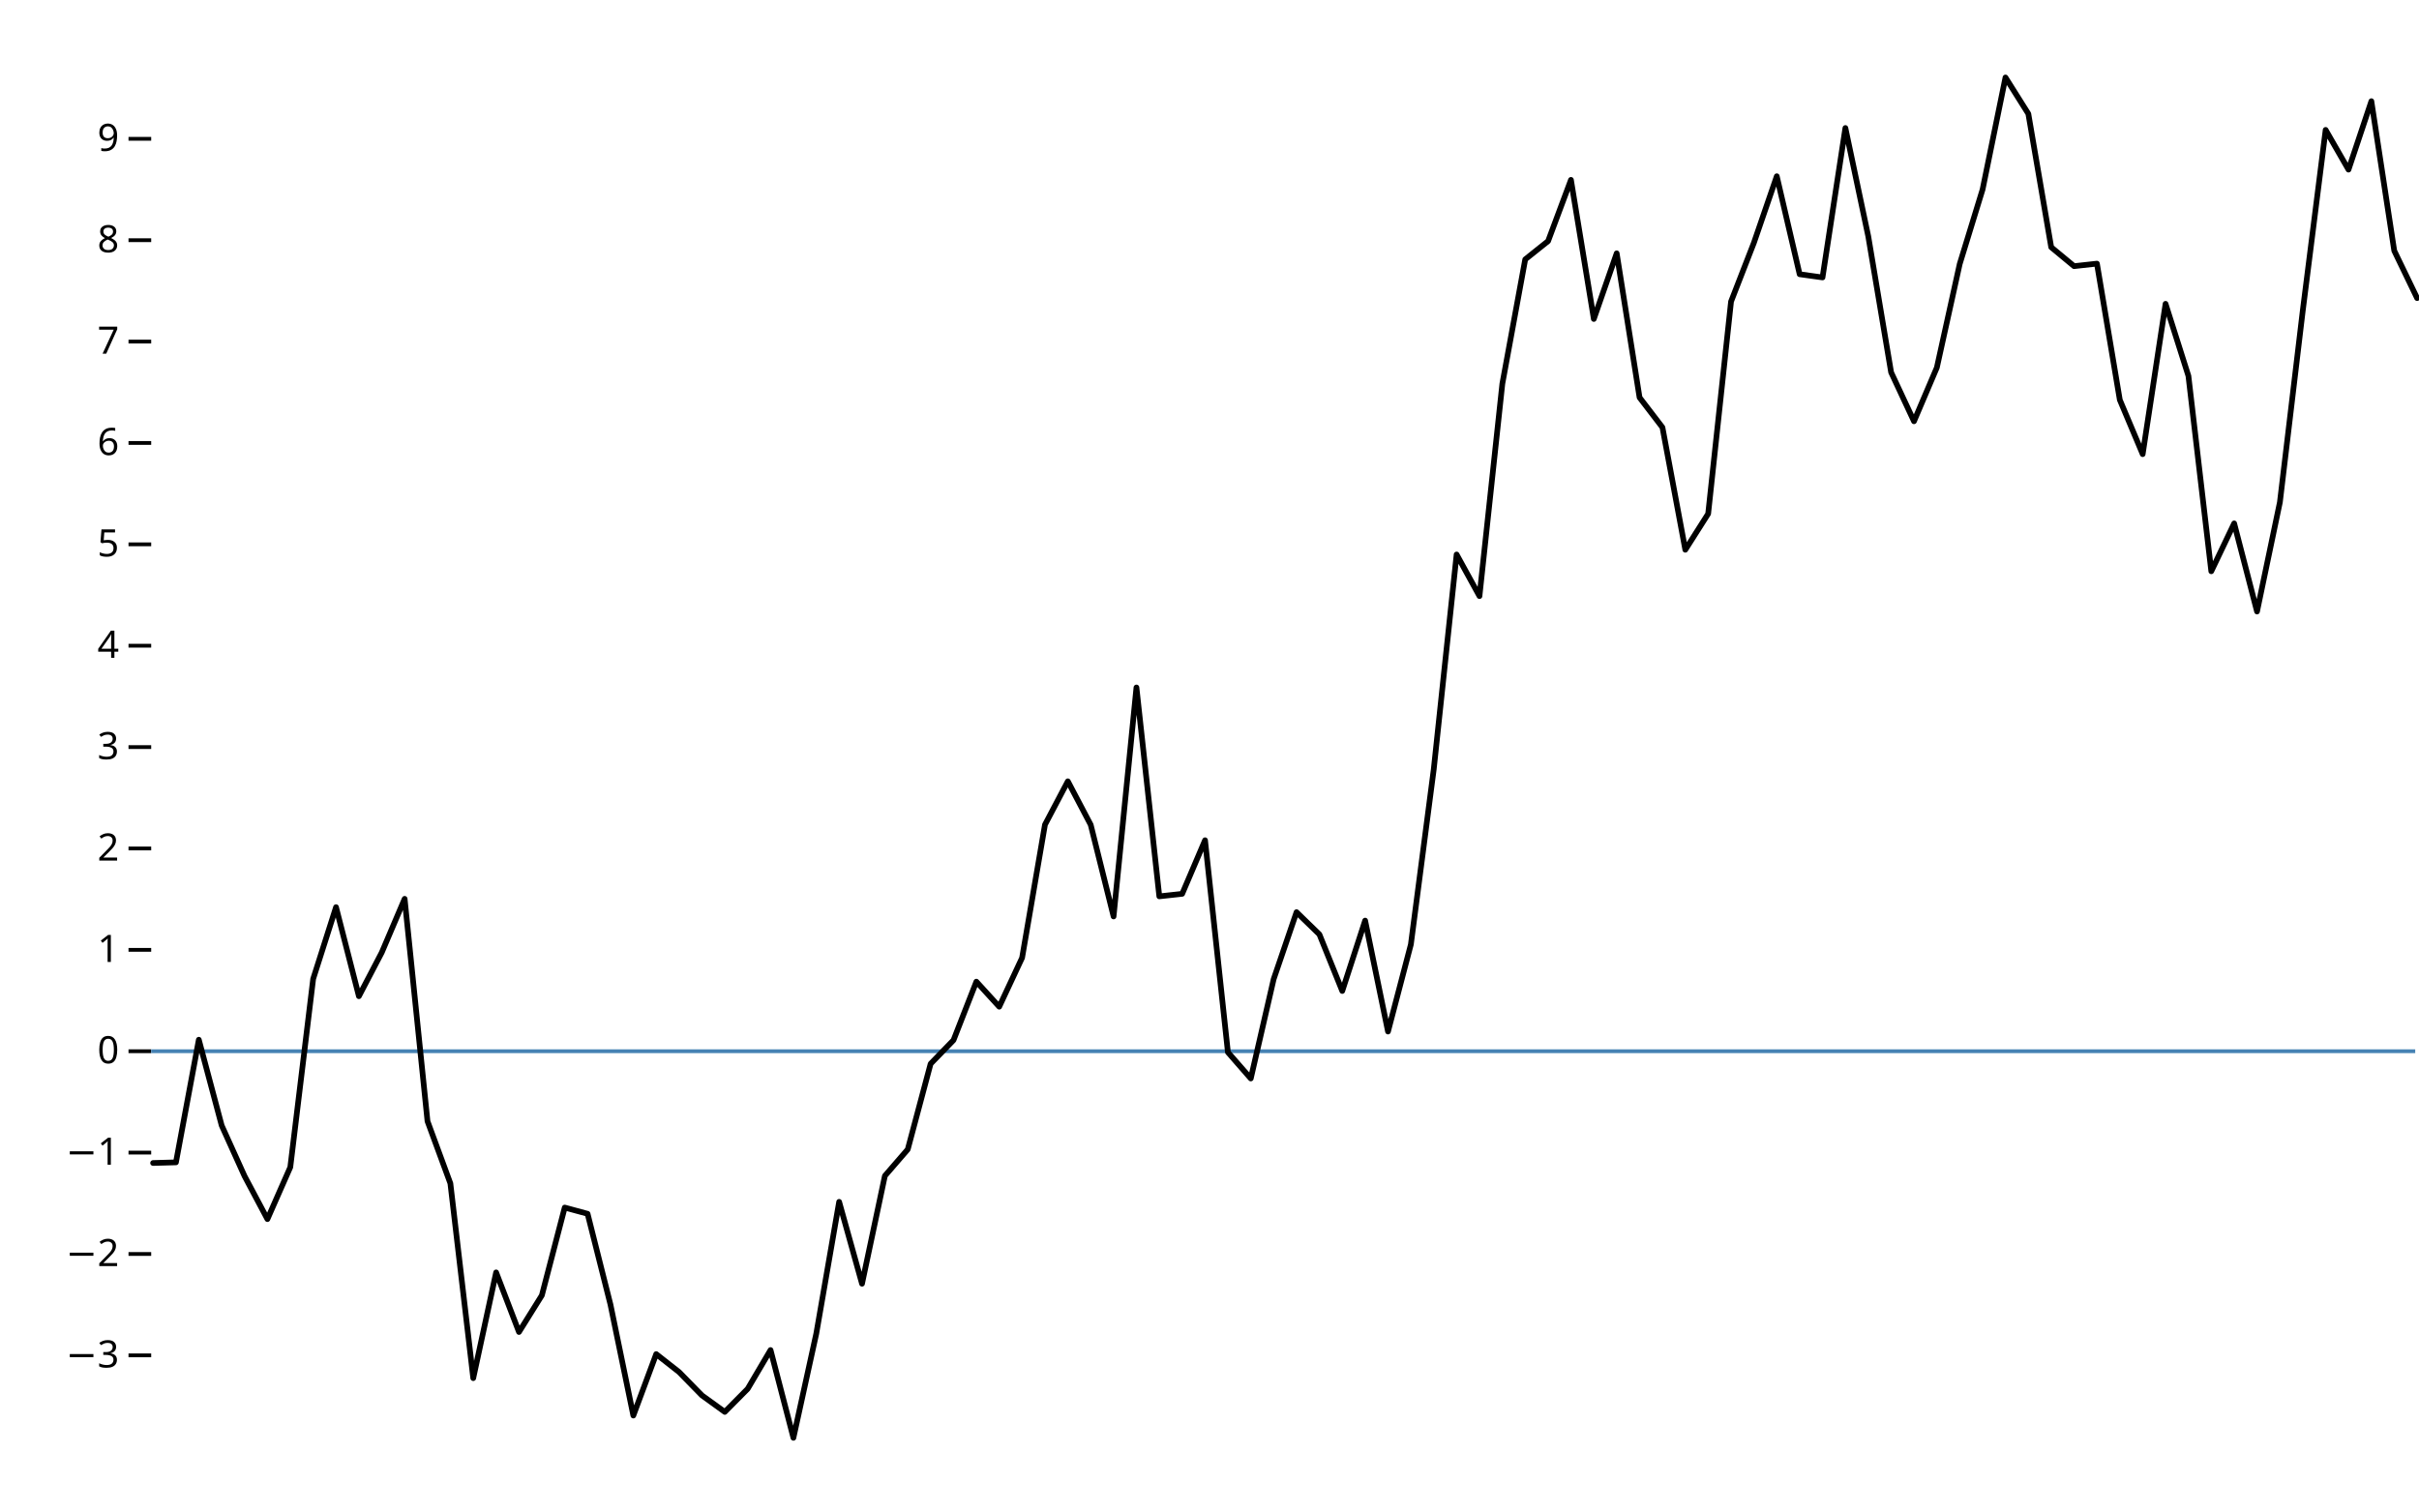
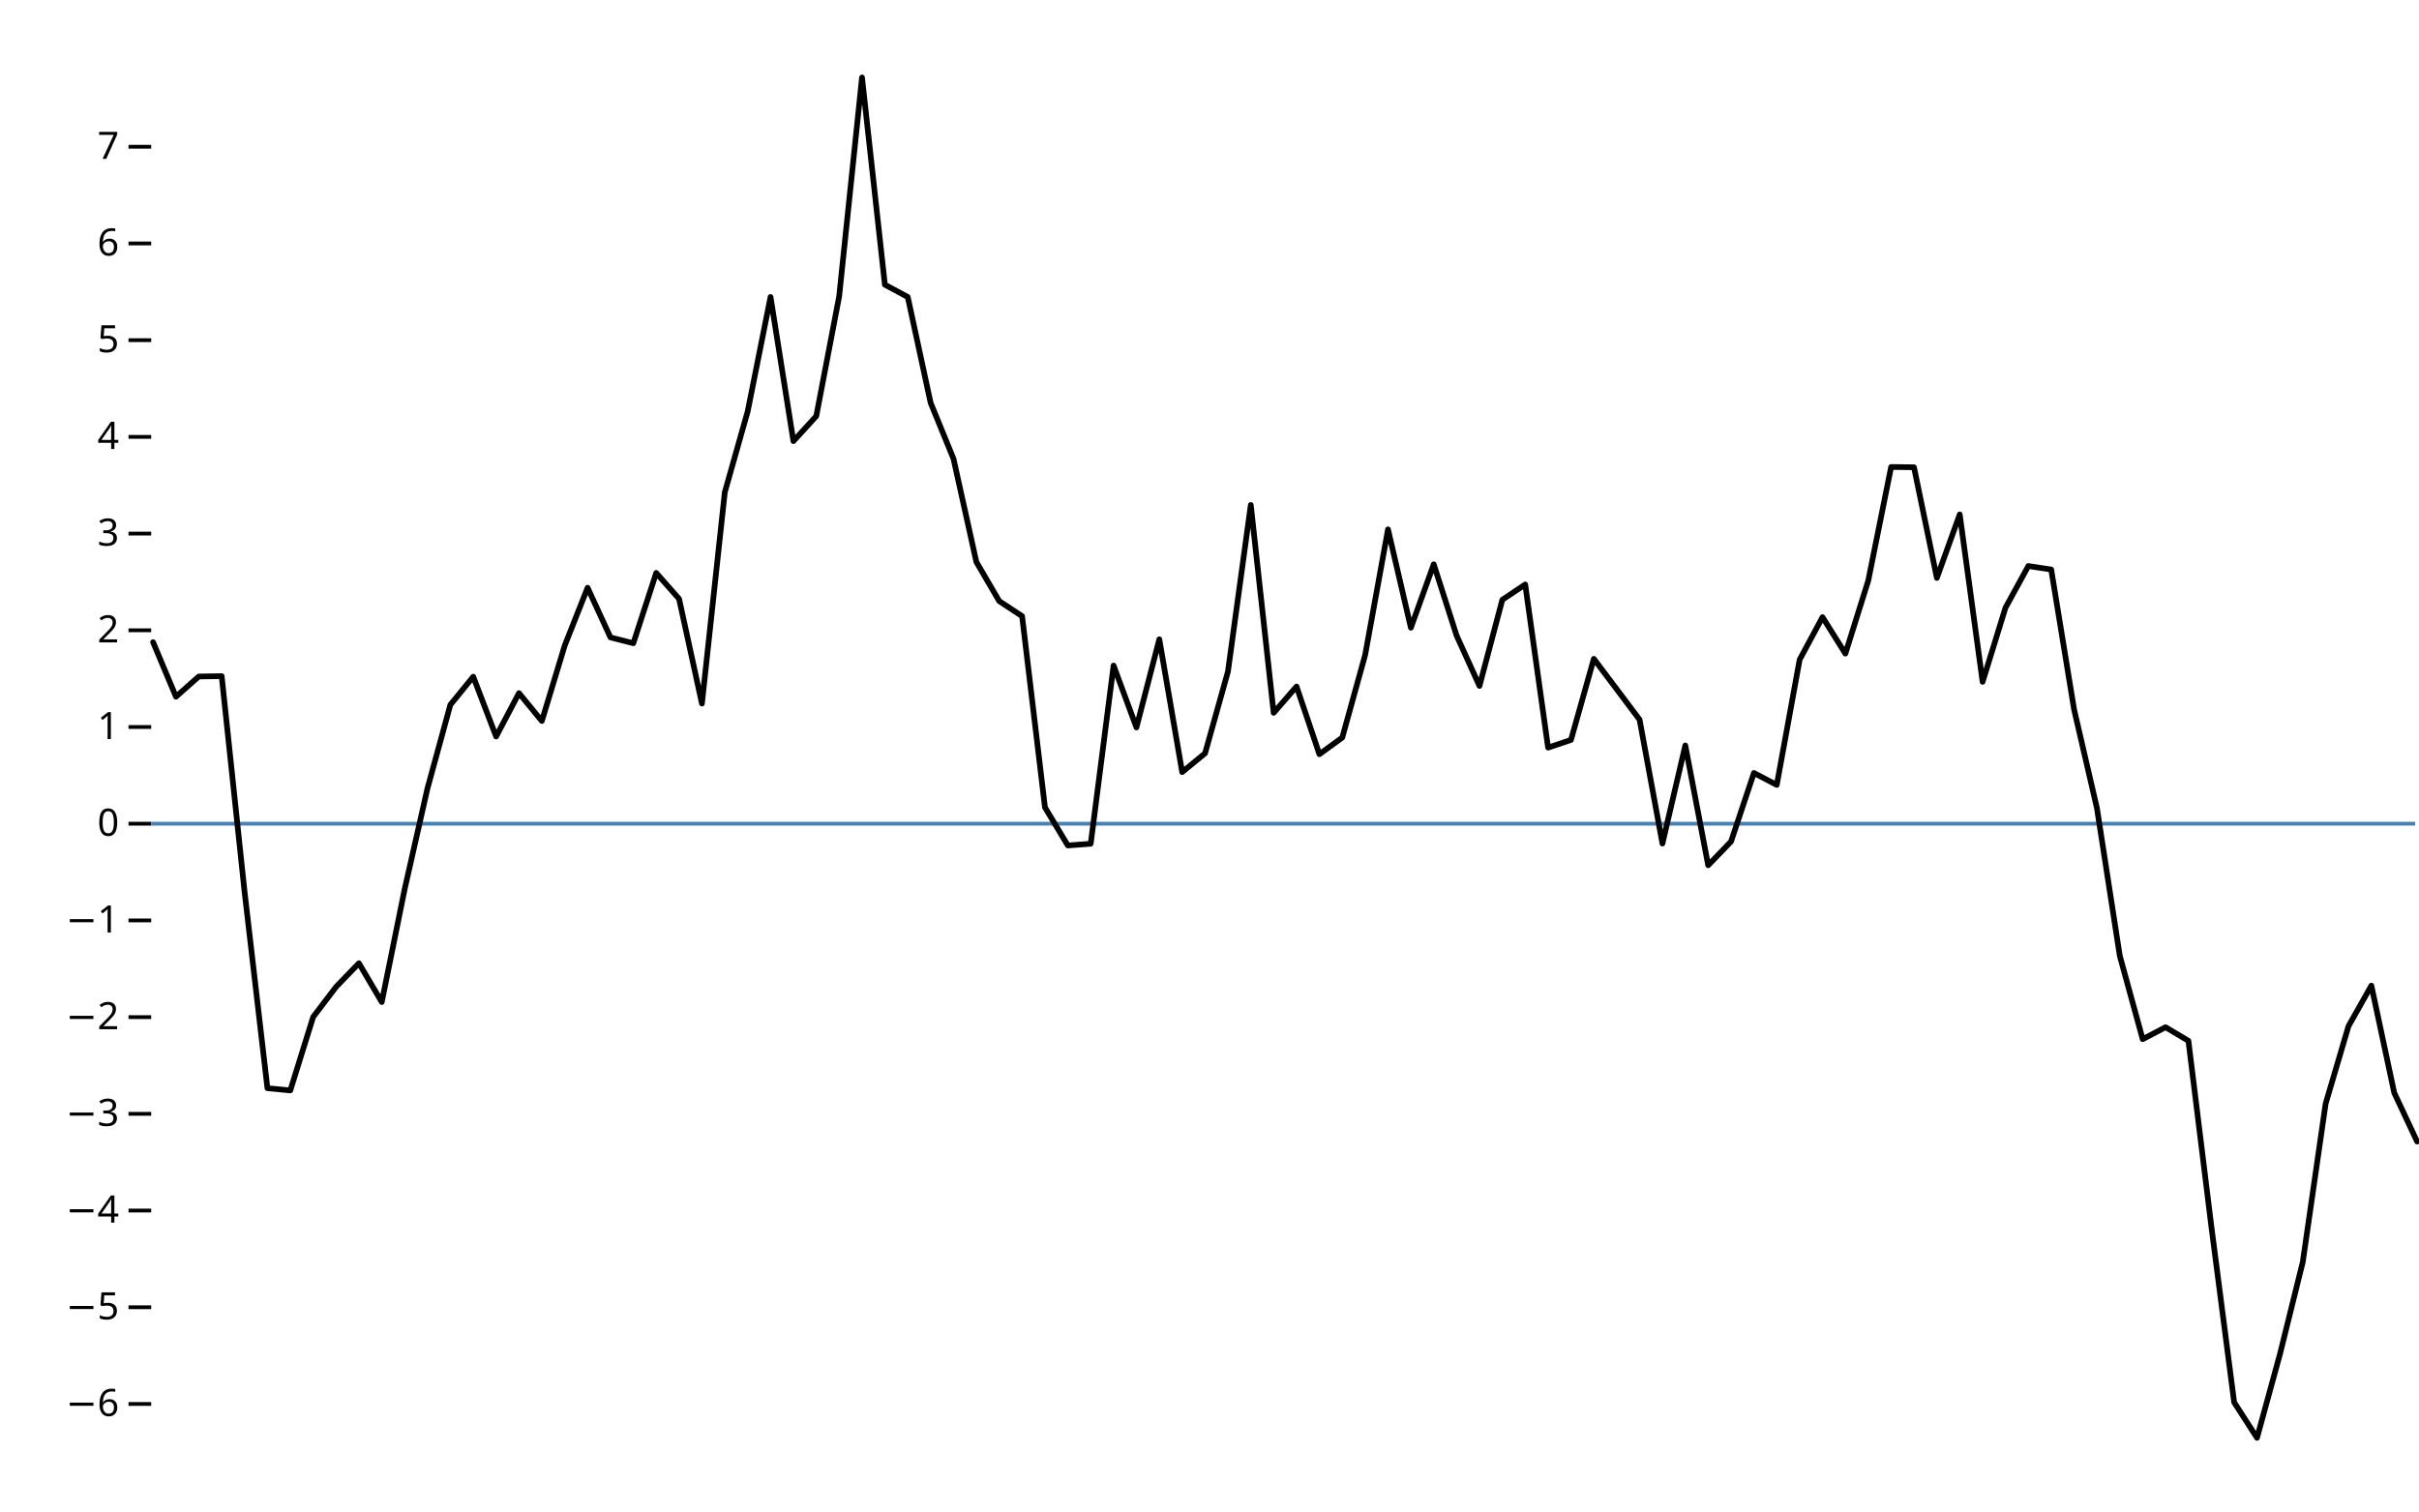
- <svg xmlns="http://www.w3.org/2000/svg" class="plot-e478576455152" fill="currentColor" font-family="system-ui, sans-serif" font-size="10" text-anchor="middle" width="640" height="400" viewBox="0 0 640 400" style="color: black;">
+ <svg xmlns="http://www.w3.org/2000/svg" class="plot-9e3cadd5bd952" fill="currentColor" font-family="system-ui, sans-serif" font-size="10" text-anchor="middle" width="640" height="400" viewBox="0 0 640 400" style="color: black;">
  <style>
-         .plot-e478576455152 {
+         .plot-9e3cadd5bd952 {
          display: block;
          background: white;
          height: auto;
          height: intrinsic;
          max-width: 100%;
        }
-         .plot-e478576455152 text,
-         .plot-e478576455152 tspan {
+         .plot-9e3cadd5bd952 text,
+         .plot-9e3cadd5bd952 tspan {
          white-space: pre;
        }
      </style>
  <g aria-label="y-axis tick" fill="none" stroke="currentColor" transform="translate(0,0.5)">
-     <path transform="translate(40,358.1744)" d="M0,0L-6,0" />
-     <path transform="translate(40,331.3462)" d="M0,0L-6,0" />
-     <path transform="translate(40,304.5179)" d="M0,0L-6,0" />
-     <path transform="translate(40,277.6896)" d="M0,0L-6,0" />
-     <path transform="translate(40,250.8614)" d="M0,0L-6,0" />
-     <path transform="translate(40,224.0331)" d="M0,0L-6,0" />
-     <path transform="translate(40,197.2049)" d="M0,0L-6,0" />
-     <path transform="translate(40,170.3766)" d="M0,0L-6,0" />
-     <path transform="translate(40,143.5484)" d="M0,0L-6,0" />
-     <path transform="translate(40,116.7201)" d="M0,0L-6,0" />
-     <path transform="translate(40,89.89186)" d="M0,0L-6,0" />
-     <path transform="translate(40,63.0636)" d="M0,0L-6,0" />
-     <path transform="translate(40,36.23535)" d="M0,0L-6,0" />
+     <path transform="translate(40,371.0361)" d="M0,0L-6,0" />
+     <path transform="translate(40,345.4437)" d="M0,0L-6,0" />
+     <path transform="translate(40,319.8512)" d="M0,0L-6,0" />
+     <path transform="translate(40,294.2587)" d="M0,0L-6,0" />
+     <path transform="translate(40,268.6662)" d="M0,0L-6,0" />
+     <path transform="translate(40,243.0737)" d="M0,0L-6,0" />
+     <path transform="translate(40,217.4813)" d="M0,0L-6,0" />
+     <path transform="translate(40,191.8888)" d="M0,0L-6,0" />
+     <path transform="translate(40,166.2963)" d="M0,0L-6,0" />
+     <path transform="translate(40,140.7038)" d="M0,0L-6,0" />
+     <path transform="translate(40,115.1113)" d="M0,0L-6,0" />
+     <path transform="translate(40,89.51887)" d="M0,0L-6,0" />
+     <path transform="translate(40,63.92639)" d="M0,0L-6,0" />
+     <path transform="translate(40,38.33391)" d="M0,0L-6,0" />
  </g>
  <g aria-label="y-axis tick label" text-anchor="end" font-variant="tabular-nums" transform="translate(-8.5,0.5)">
-     <text y="0.32em" transform="translate(40,358.1744)">−3</text>
-     <text y="0.32em" transform="translate(40,331.3462)">−2</text>
-     <text y="0.32em" transform="translate(40,304.5179)">−1</text>
-     <text y="0.32em" transform="translate(40,277.6896)">0</text>
-     <text y="0.32em" transform="translate(40,250.8614)">1</text>
-     <text y="0.32em" transform="translate(40,224.0331)">2</text>
-     <text y="0.32em" transform="translate(40,197.2049)">3</text>
-     <text y="0.32em" transform="translate(40,170.3766)">4</text>
-     <text y="0.32em" transform="translate(40,143.5484)">5</text>
-     <text y="0.32em" transform="translate(40,116.7201)">6</text>
-     <text y="0.32em" transform="translate(40,89.89186)">7</text>
-     <text y="0.32em" transform="translate(40,63.0636)">8</text>
-     <text y="0.32em" transform="translate(40,36.23535)">9</text>
+     <text y="0.32em" transform="translate(40,371.0361)">−6</text>
+     <text y="0.32em" transform="translate(40,345.4437)">−5</text>
+     <text y="0.32em" transform="translate(40,319.8512)">−4</text>
+     <text y="0.32em" transform="translate(40,294.2587)">−3</text>
+     <text y="0.32em" transform="translate(40,268.6662)">−2</text>
+     <text y="0.32em" transform="translate(40,243.0737)">−1</text>
+     <text y="0.32em" transform="translate(40,217.4813)">0</text>
+     <text y="0.32em" transform="translate(40,191.8888)">1</text>
+     <text y="0.32em" transform="translate(40,166.2963)">2</text>
+     <text y="0.32em" transform="translate(40,140.7038)">3</text>
+     <text y="0.32em" transform="translate(40,115.1113)">4</text>
+     <text y="0.32em" transform="translate(40,89.51887)">5</text>
+     <text y="0.32em" transform="translate(40,63.92639)">6</text>
+     <text y="0.32em" transform="translate(40,38.33391)">7</text>
  </g>
  <g aria-label="rule" stroke="steelblue" transform="translate(0,0.5)">
-     <line x1="40" x2="639" y1="277.69" y2="277.69" />
+     <line x1="40" x2="639" y1="217.481" y2="217.481" />
  </g>
  <g aria-label="line" fill="none" stroke="currentColor" stroke-width="1.5" stroke-linejoin="round" stroke-linecap="round" transform="translate(0.5,0.5)">
-     <path d="M40,307.268L46.051,307.099L52.101,274.645L58.152,297.349L64.202,310.738L70.253,322.121L76.303,308.383L82.354,258.551L88.404,239.564L94.455,263.137L100.505,251.554L106.556,237.361L112.606,296.217L118.657,312.662L124.707,364.21L130.758,336.22L136.808,351.993L142.859,342.295L148.909,319.063L154.96,320.709L161.01,344.723L167.061,374.106L173.111,357.839L179.162,362.591L185.212,368.769L191.263,373.144L197.313,367.033L203.364,356.767L209.414,380L215.465,352.434L221.515,317.547L227.566,339.221L233.616,310.668L239.667,303.669L245.717,281.008L251.768,274.764L257.818,259.277L263.869,265.907L269.919,252.966L275.97,217.738L282.02,206.256L288.071,217.767L294.121,242.023L300.172,181.429L306.222,236.703L312.273,236.039L318.323,221.855L324.374,277.974L330.424,284.904L336.475,258.609L342.525,240.889L348.576,246.771L354.626,261.751L360.677,243.119L366.727,272.485L372.778,249.433L378.828,203.102L384.879,146.238L390.929,157.253L396.98,101.043L403.03,68.142L409.081,63.308L415.131,47.099L421.182,83.913L427.232,66.533L433.283,104.698L439.333,112.597L445.384,144.986L451.434,135.46L457.485,79.305L463.535,63.738L469.586,46.14L475.636,72.074L481.687,72.917L487.737,33.372L493.788,62.022L499.838,98.032L505.889,110.985L511.939,96.767L517.99,69.347L524.04,49.635L530.091,20L536.141,29.607L542.192,64.923L548.242,69.935L554.293,69.264L560.343,105.317L566.394,119.687L572.444,79.898L578.495,98.982L584.545,150.679L590.596,138.005L596.646,161.334L602.697,132.412L608.747,81.722L614.798,33.875L620.848,44.39L626.899,26.276L632.949,65.845L639,78.389" />
+     <path d="M40,169.44L46.051,183.874L52.101,178.525L58.152,178.43L64.202,235.458L70.253,287.468L76.303,288.067L82.354,268.627L88.404,260.672L94.455,254.404L100.505,264.678L106.556,234.828L112.606,208.102L118.657,186.007L124.707,178.578L130.758,194.405L136.808,182.923L142.859,190.303L148.909,170.34L154.96,155.036L161.01,168.18L167.061,169.722L173.111,151.112L179.162,157.973L185.212,185.691L191.263,129.766L197.313,108.382L203.364,78.083L209.414,116.241L215.465,109.613L221.515,77.976L227.566,20L233.616,74.843L239.667,78.09L245.717,106.092L251.768,120.901L257.818,148.208L263.869,158.574L269.919,162.552L275.97,213.18L282.02,223.24L288.071,222.787L294.121,175.625L300.172,192.004L306.222,168.682L312.273,203.83L318.323,198.857L324.374,177.257L330.424,133.129L336.475,188.142L342.525,181.177L348.576,199.094L354.626,194.694L360.677,172.833L366.727,139.588L372.778,165.616L378.828,148.828L384.879,167.698L390.929,181.026L396.98,158.208L403.03,154.174L409.081,197.35L415.131,195.32L421.182,173.849L427.232,181.885L433.283,189.927L439.333,222.736L445.384,196.765L451.434,228.475L457.485,222.201L463.535,204.055L469.586,207.22L475.636,174.064L481.687,162.818L487.737,172.475L493.788,153.158L499.838,123.081L505.889,123.153L511.939,152.444L517.99,135.636L524.04,179.944L530.091,160.336L536.141,149.294L542.192,150.21L548.242,187.223L554.293,213.358L560.343,252.468L566.394,274.508L572.444,271.333L578.495,274.933L584.545,323.915L590.596,370.608L596.646,380L602.697,357.914L608.747,333.496L614.798,291.563L620.848,271.047L626.899,260.322L632.949,288.696L639,301.594" />
  </g>
</svg>
